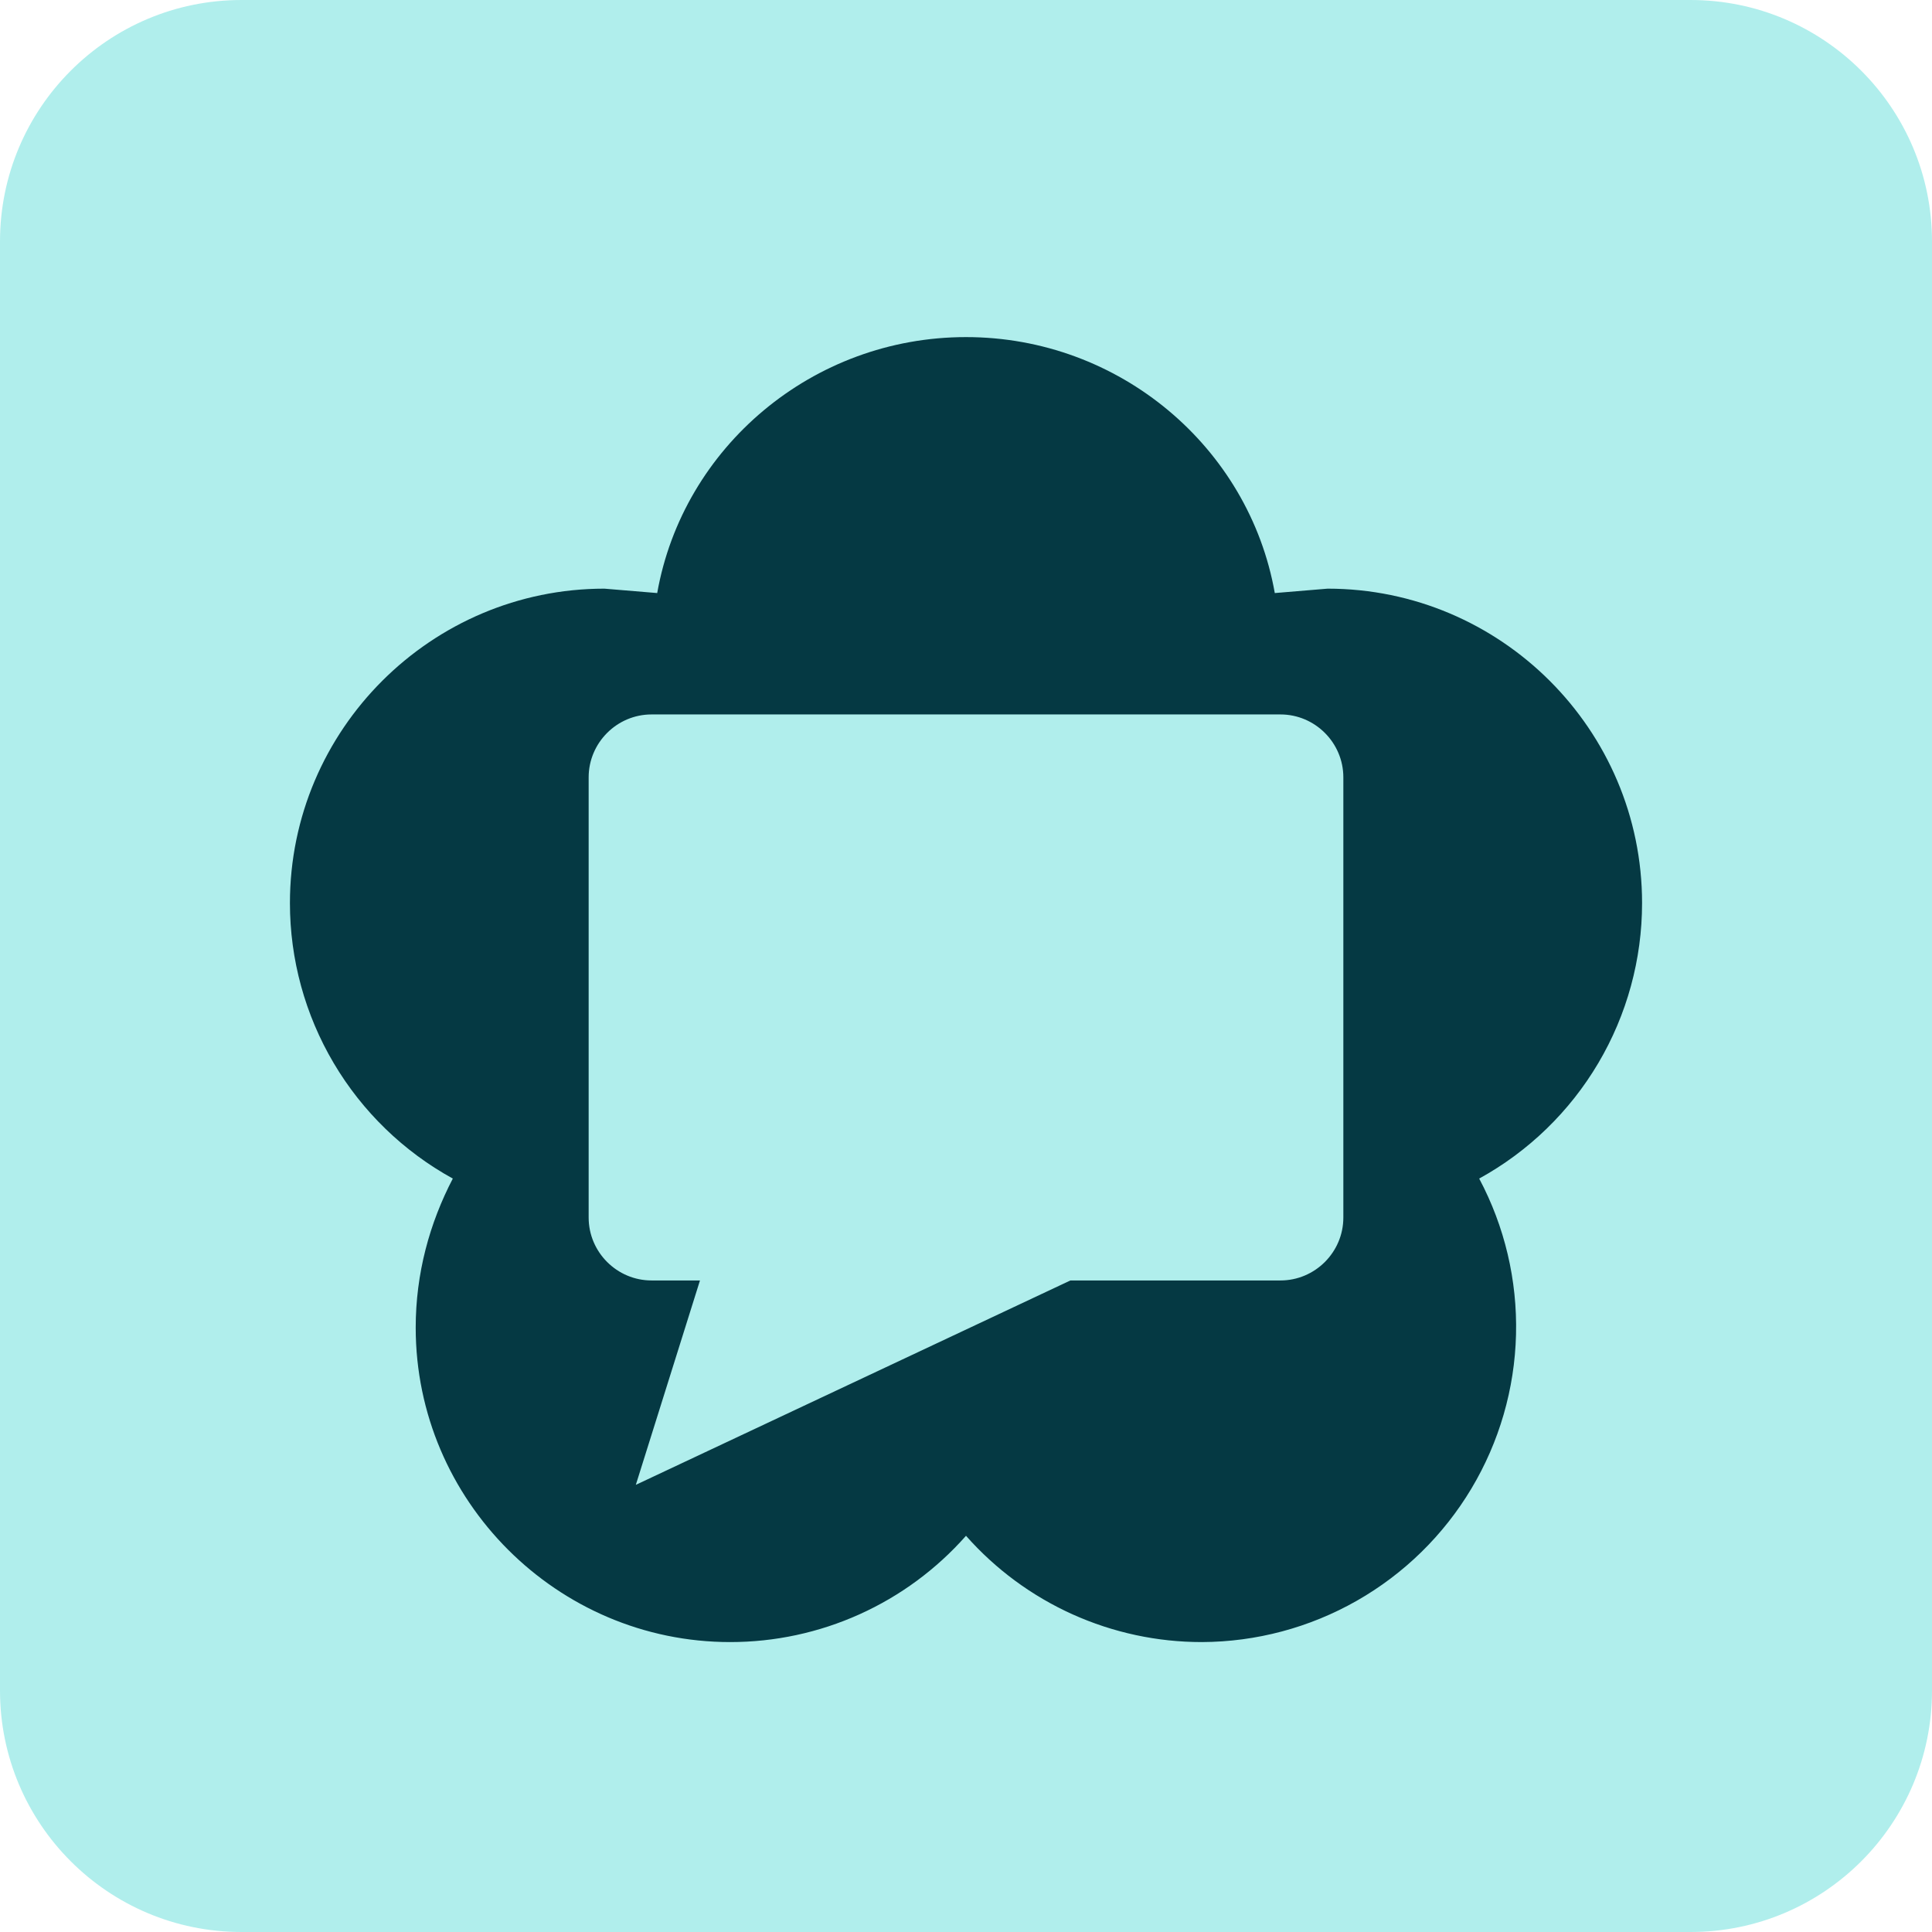
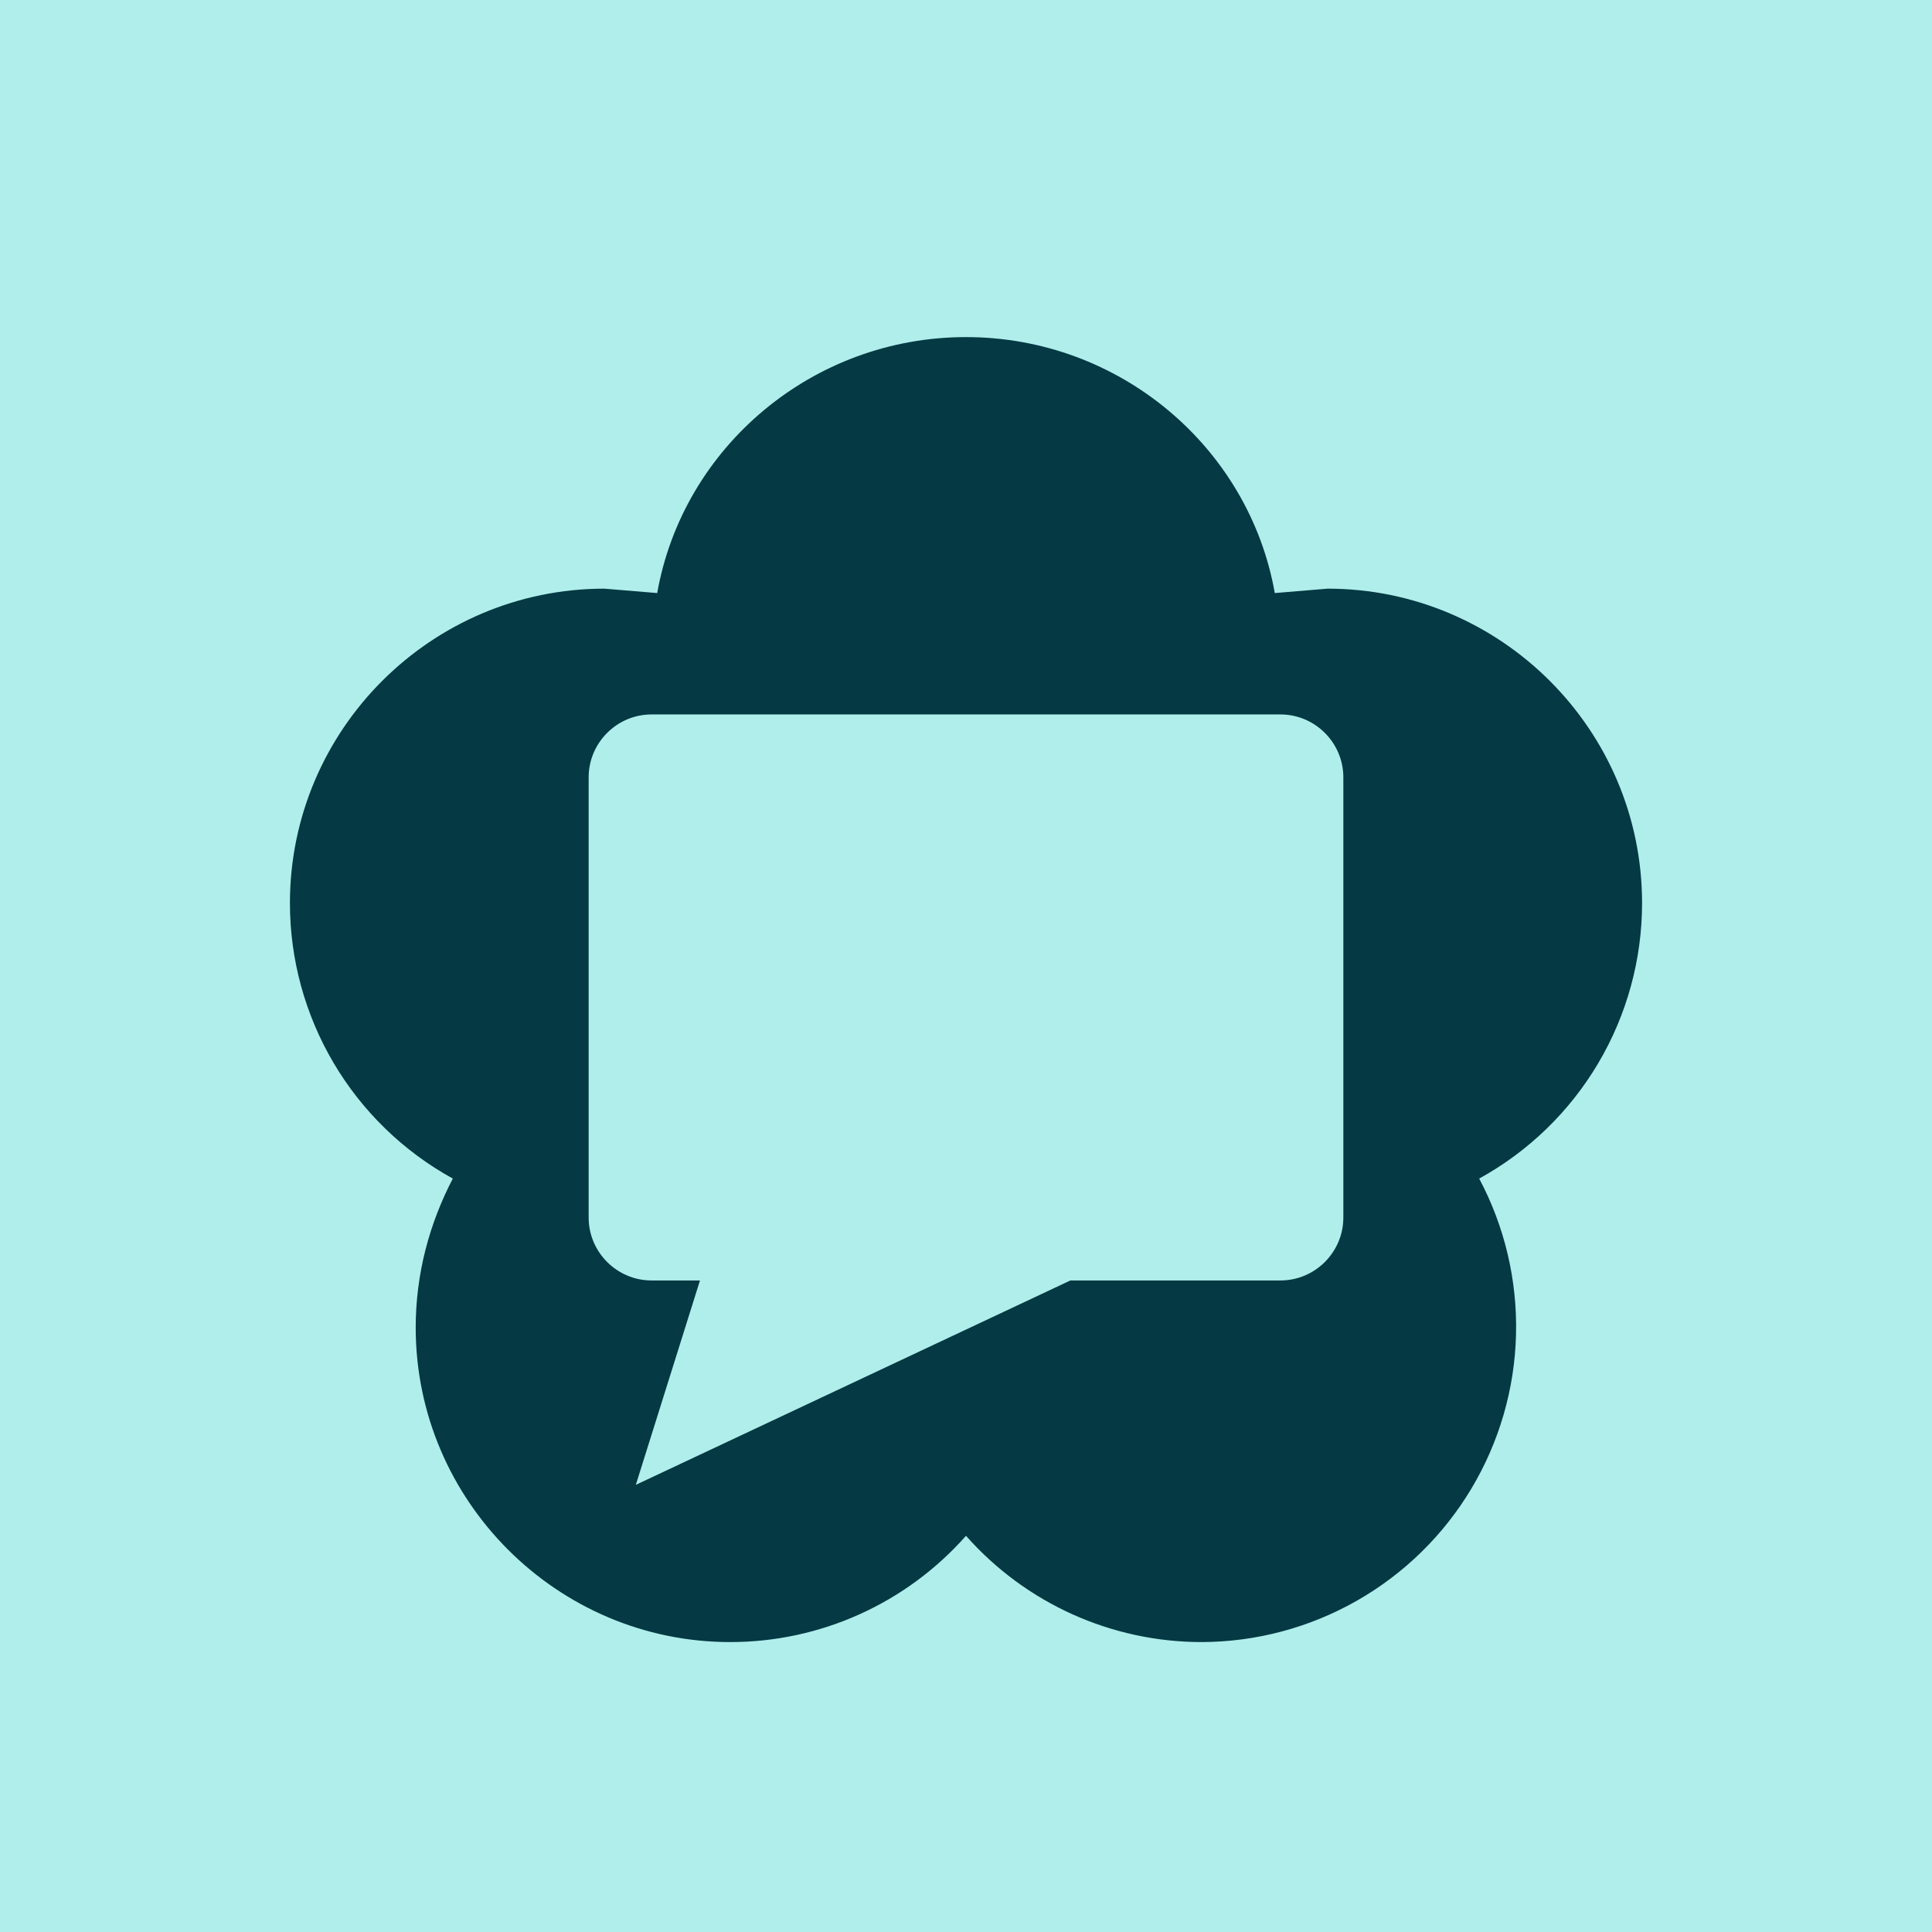
<svg xmlns="http://www.w3.org/2000/svg" width="256" height="256" viewBox="0 0 256 256" fill="none">
-   <rect width="256" height="256" rx="32" fill="#B0EEEC" />
-   <path d="M128 44.667C148.333 44.667 165.5 59.25 168.917 78.583L175.917 78C198.833 78 217.583 96.667 217.583 119.667C217.582 127.126 215.579 134.447 211.782 140.868C207.986 147.288 202.535 152.572 196 156.167C199.381 162.524 201.063 169.647 200.881 176.845C200.7 184.043 198.662 191.072 194.965 197.251C191.268 203.429 186.037 208.548 179.779 212.11C173.522 215.673 166.45 217.558 159.25 217.583C153.34 217.586 147.498 216.332 142.11 213.904C136.722 211.476 131.912 207.929 128 203.5C124.088 207.929 119.278 211.476 113.89 213.904C108.502 216.332 102.66 217.586 96.75 217.583C73.833 217.583 55.083 198.833 55.083 175.917C55.083 168.75 56.917 162.083 60 156.167C53.465 152.572 48.014 147.288 44.218 140.868C40.421 134.447 38.418 127.126 38.417 119.667C38.417 96.667 57.167 78 80.083 78L87.083 78.583C90.5 59.25 107.667 44.667 128 44.667ZM84.25 196.75L141.833 169.667H169.667C174.25 169.667 178 165.917 178 161.333V103C178 98.417 174.25 94.667 169.667 94.667H86.333C81.75 94.667 78 98.417 78 103V161.333C78 165.917 81.75 169.667 86.333 169.667H92.75L84.25 196.75Z" fill="#053943" />
+   <rect width="256" height="256" fill="#B0EEEC" />
+   <path d="M128 44.667C148.333 44.667 165.5 59.25 168.917 78.583L175.917 78C198.833 78 217.583 96.667 217.583 119.667C217.582 127.126 215.579 134.447 211.782 140.868C207.986 147.288 202.535 152.572 196 156.167C199.381 162.524 201.063 169.647 200.881 176.845C200.7 184.043 198.662 191.072 194.965 197.251C191.268 203.429 186.037 208.548 179.779 212.11C173.522 215.673 166.45 217.558 159.25 217.583C153.34 217.586 147.498 216.332 142.11 213.904C136.722 211.476 131.912 207.929 128 203.5C124.088 207.929 119.278 211.476 113.89 213.904C108.503 216.332 102.66 217.586 96.75 217.583C73.833 217.583 55.083 198.833 55.083 175.917C55.083 168.75 56.917 162.083 60 156.167C53.465 152.572 48.014 147.288 44.218 140.868C40.422 134.447 38.418 127.126 38.417 119.667C38.417 96.667 57.167 78 80.083 78L87.083 78.583C90.5 59.25 107.667 44.667 128 44.667ZM84.25 196.75L141.833 169.667H169.667C174.25 169.667 178 165.917 178 161.333V103C178 98.417 174.25 94.667 169.667 94.667H86.333C81.75 94.667 78 98.417 78 103V161.333C78 165.917 81.75 169.667 86.333 169.667H92.75L84.25 196.75Z" fill="#053943" />
</svg>
